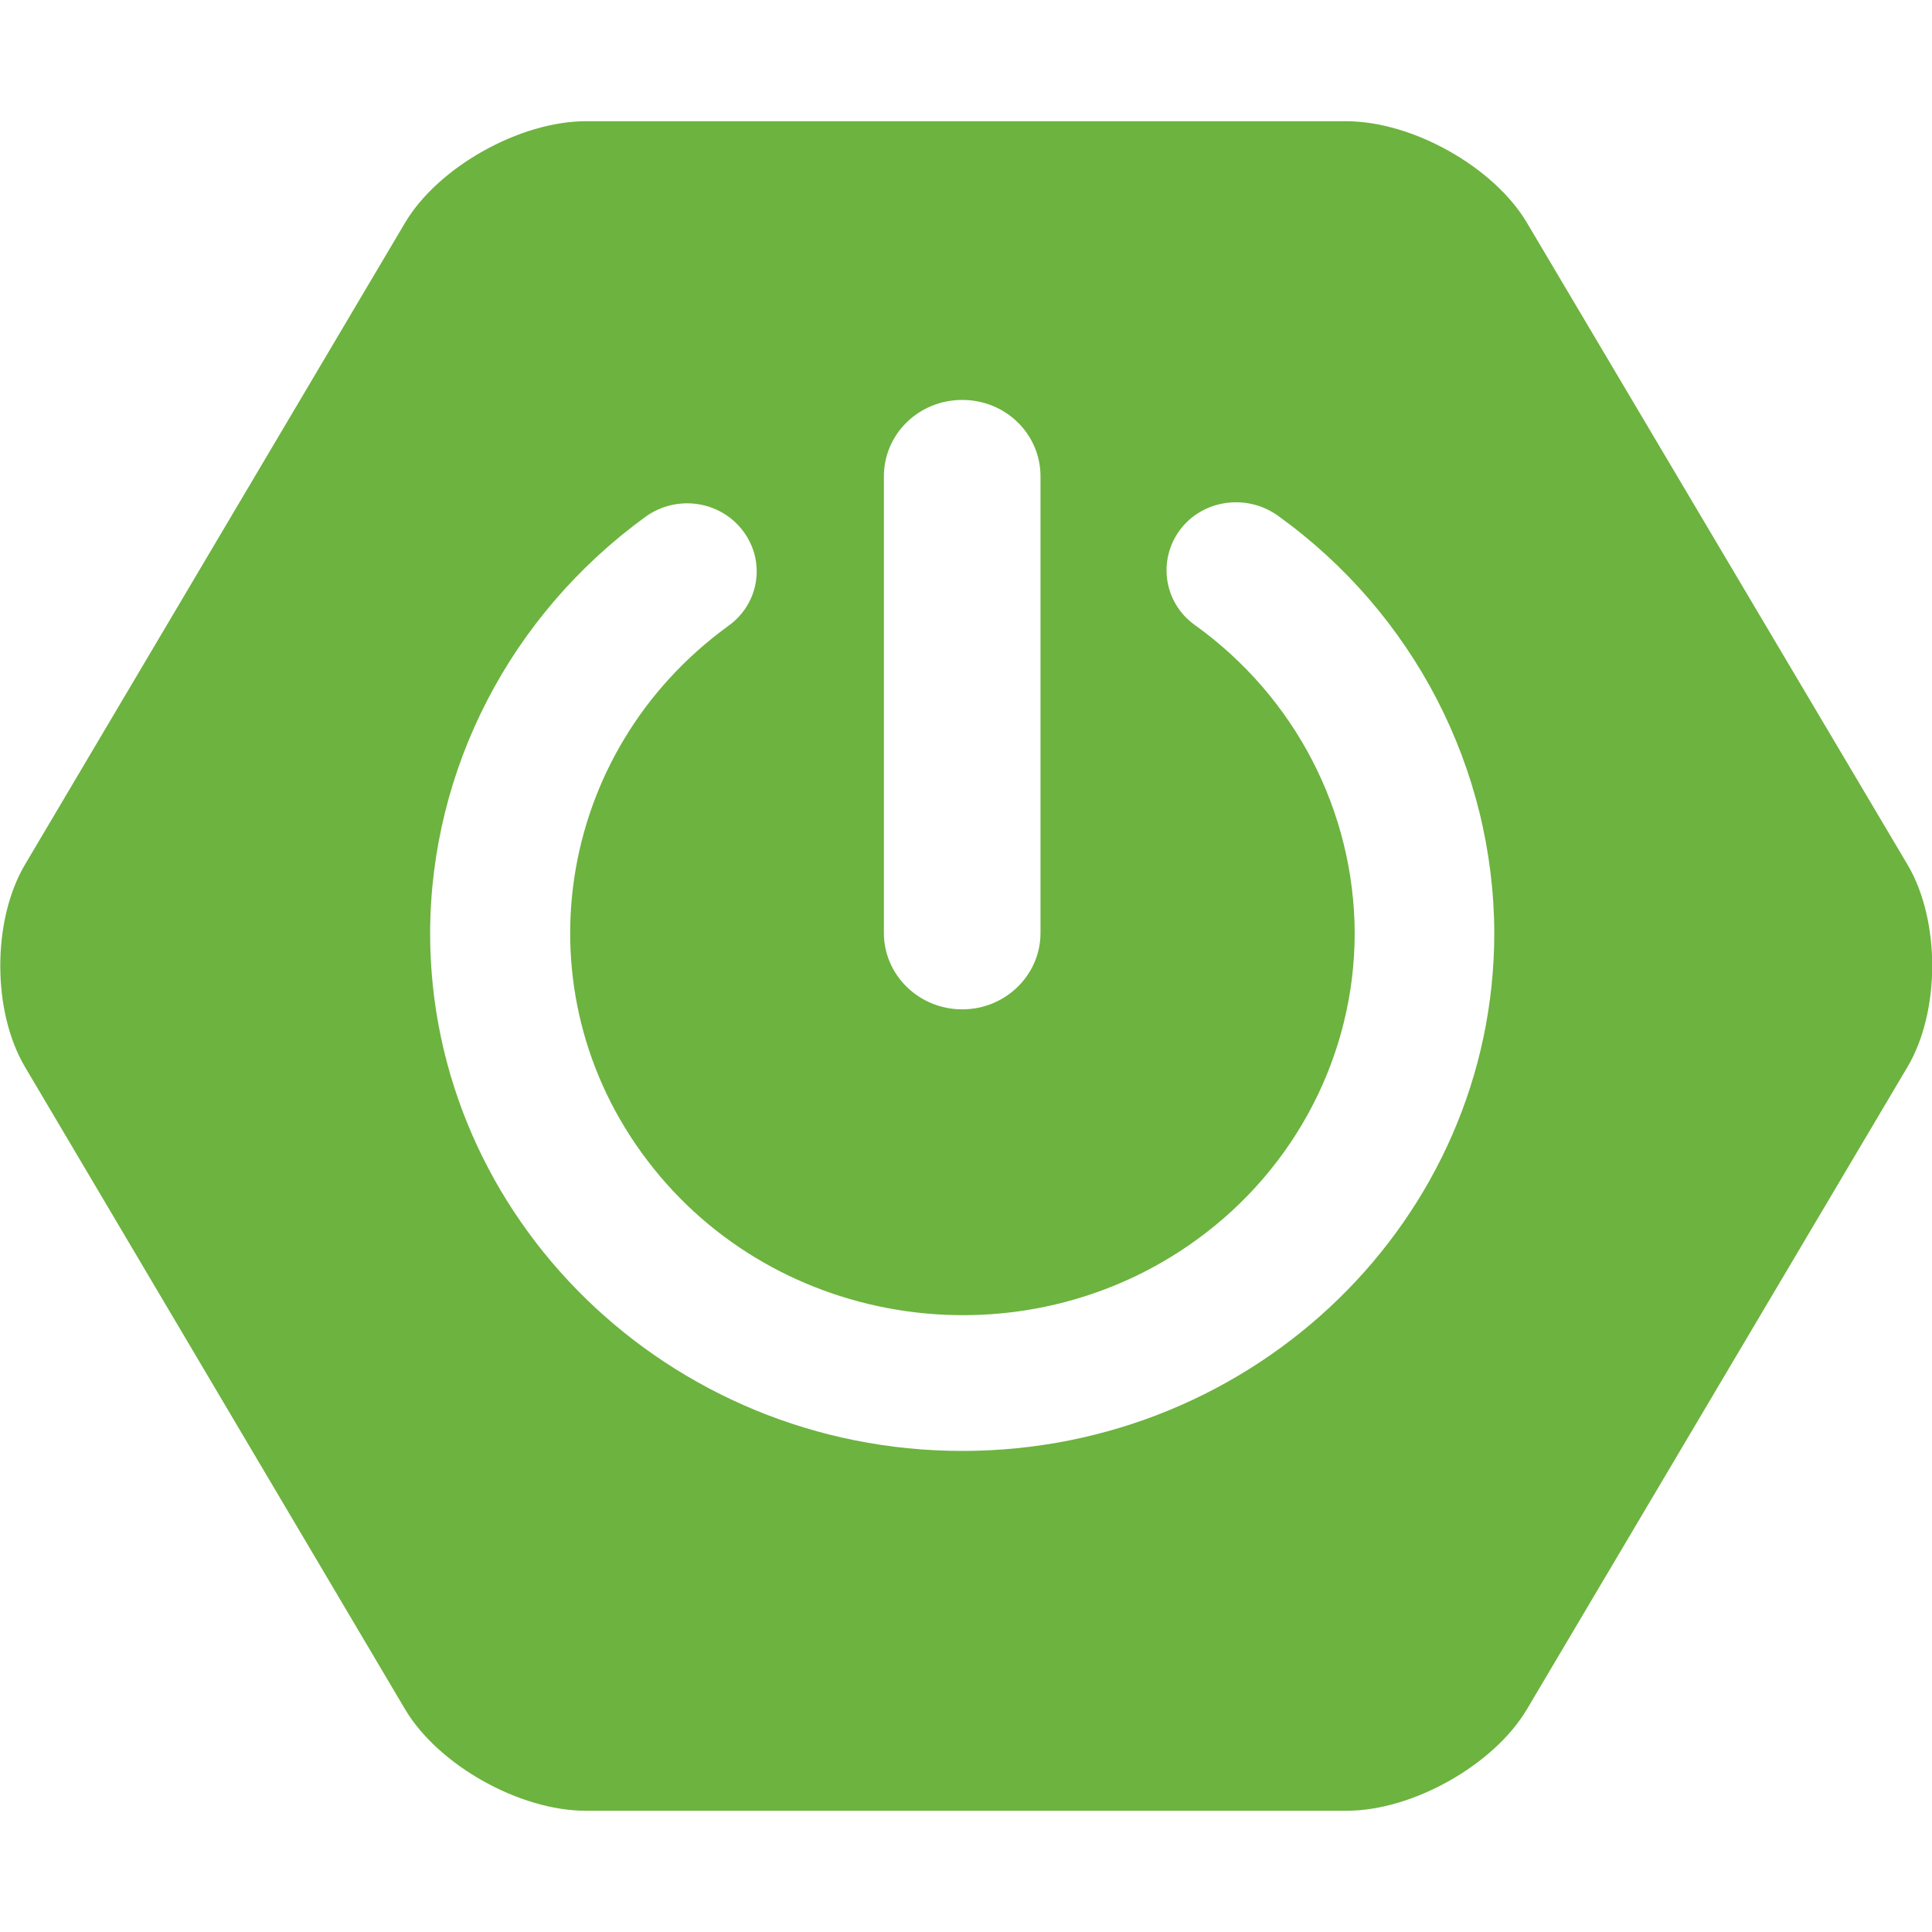
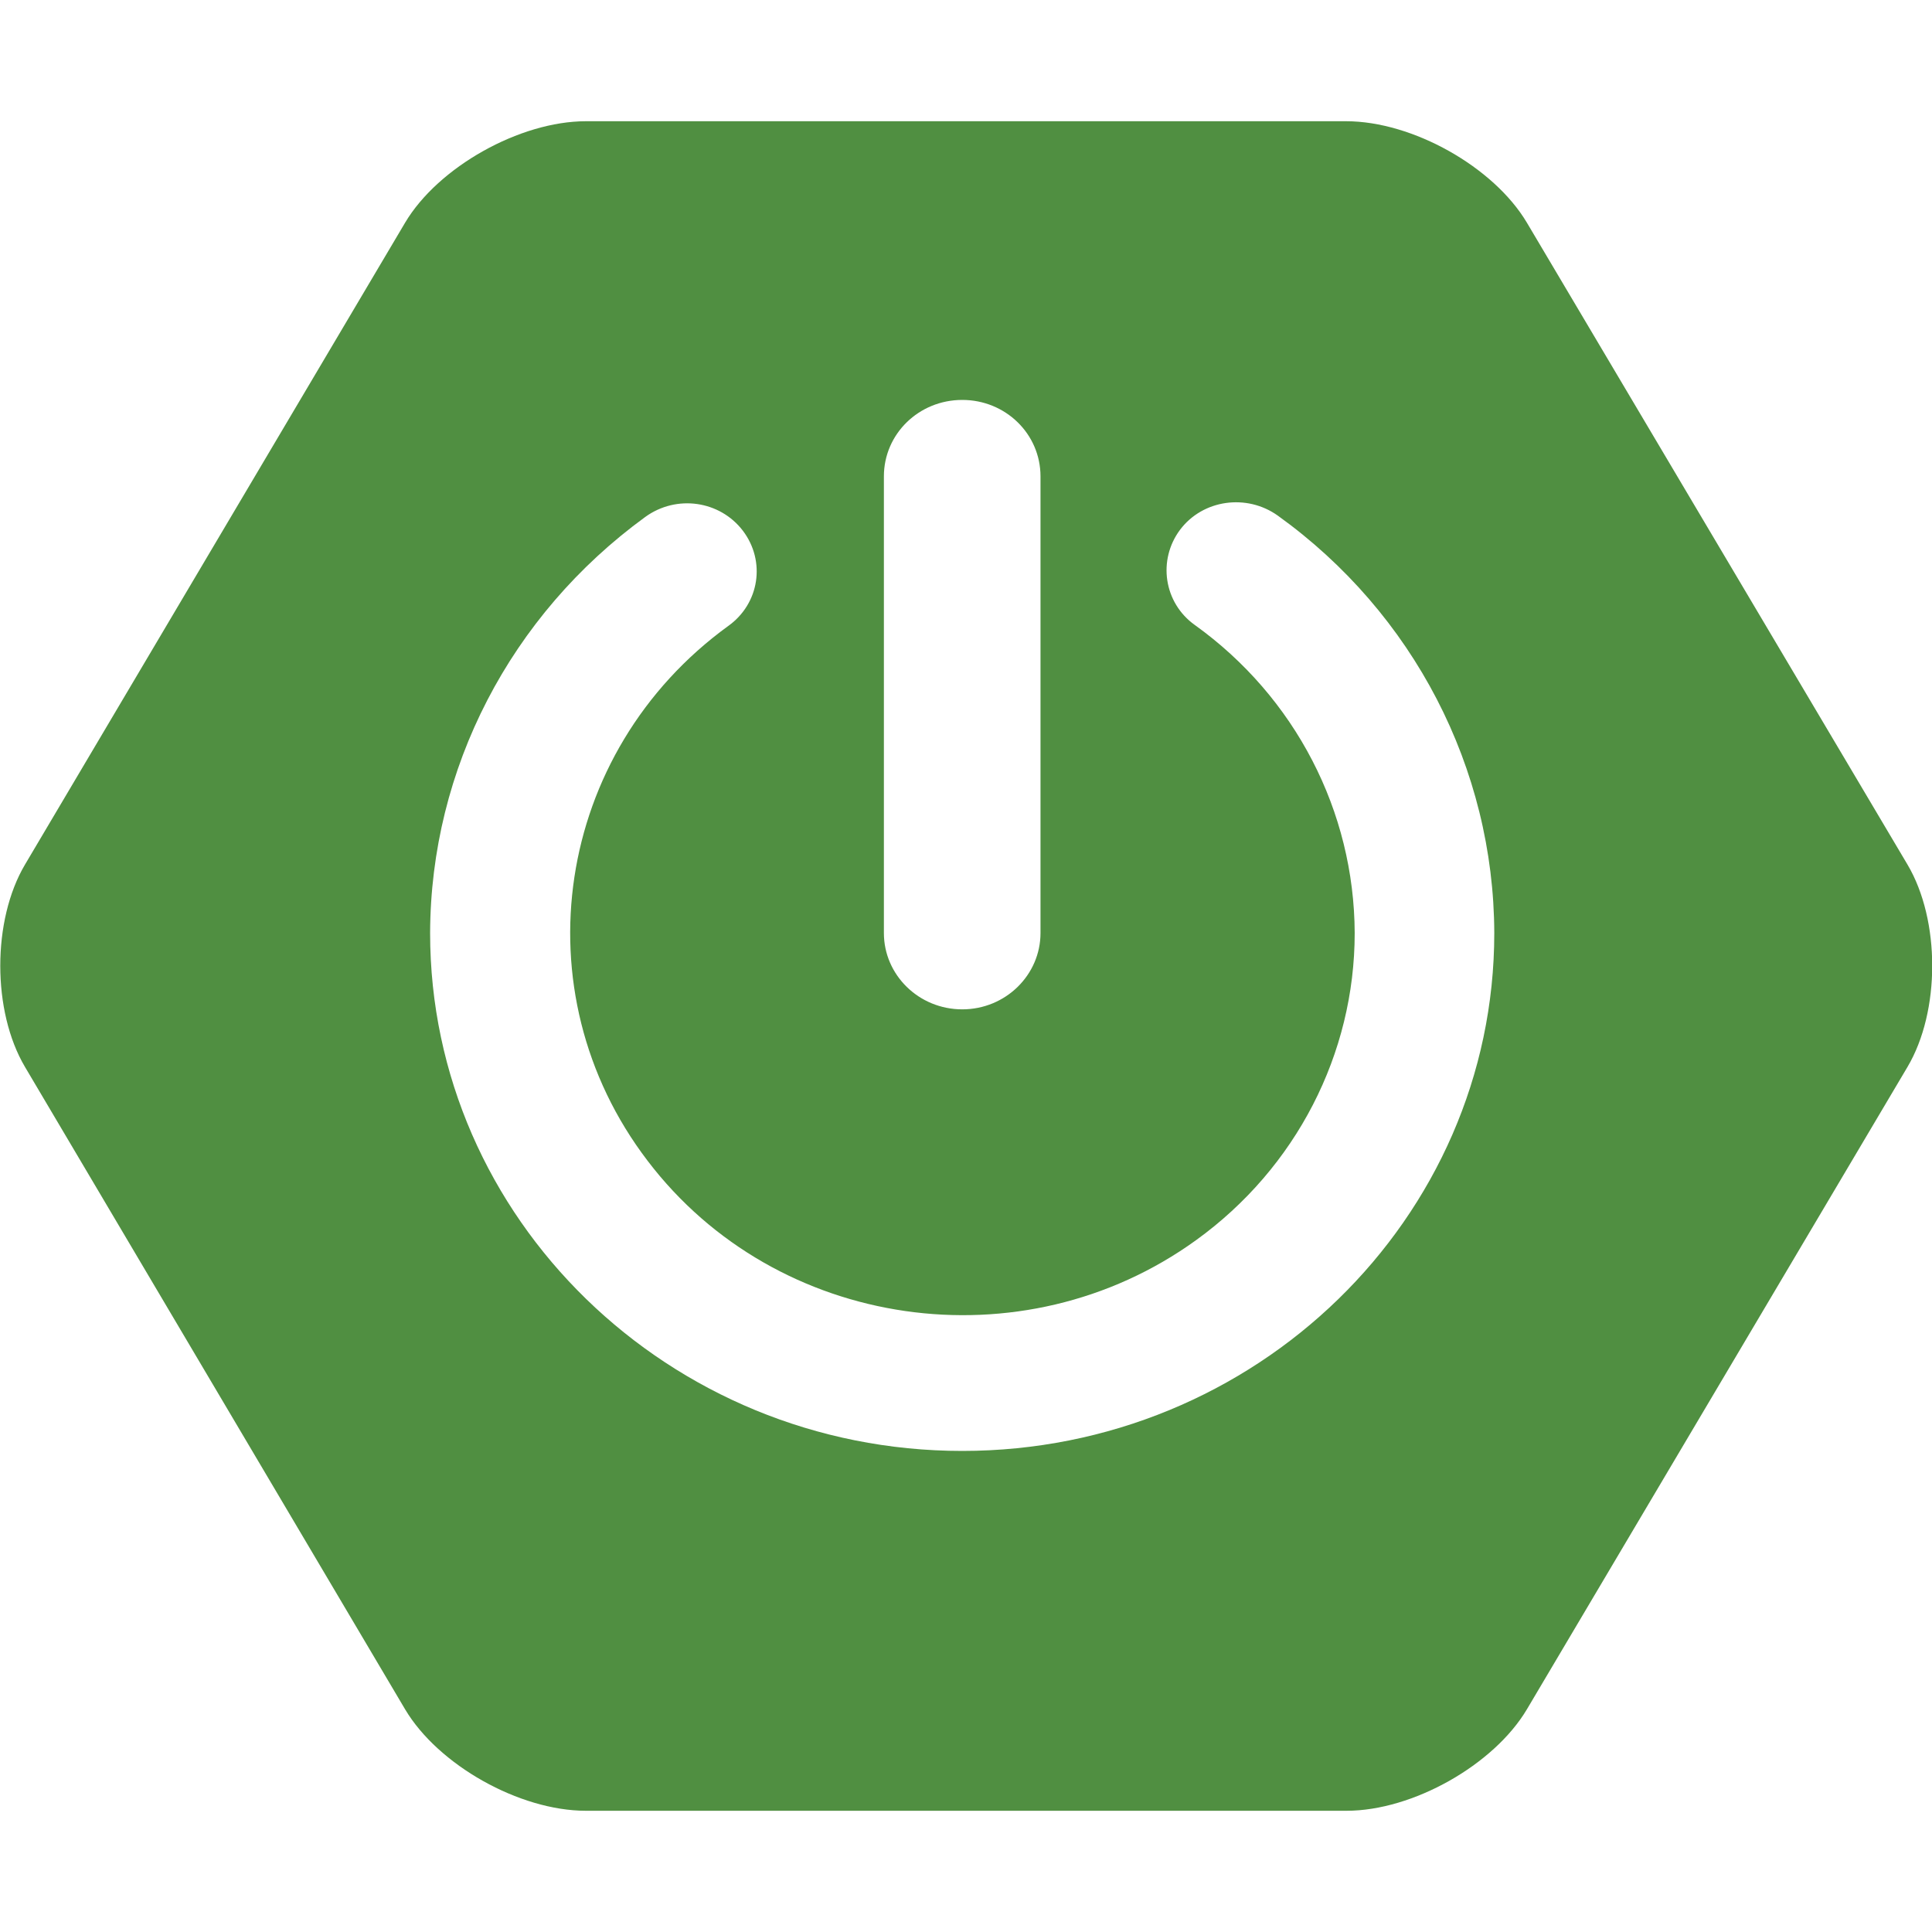
<svg xmlns="http://www.w3.org/2000/svg" width="16px" height="16px" viewBox="0 0 16 14" version="1.1">
  <g id="surface1">
-     <path style=" stroke:none;fill-rule:nonzero;fill:rgb(42.745%,70.196%,24.706%);fill-opacity:1;" d="M 15.797 6.16 L 12.645 0.844 C 12.371 0.383 11.699 0.004 11.148 0.004 L 4.852 0.004 C 4.305 0.004 3.629 0.383 3.355 0.844 L 0.207 6.16 C -0.066 6.621 -0.066 7.375 0.207 7.836 L 3.355 13.156 C 3.629 13.617 4.301 13.996 4.852 13.996 L 11.152 13.996 C 11.699 13.996 12.371 13.617 12.645 13.156 L 15.797 7.836 C 16.07 7.375 16.07 6.621 15.797 6.16 Z M 7.32 2.945 C 7.32 2.594 7.609 2.312 7.969 2.312 C 8.328 2.312 8.617 2.594 8.617 2.945 L 8.617 6.727 C 8.617 7.074 8.328 7.359 7.969 7.359 C 7.609 7.359 7.32 7.074 7.32 6.727 Z M 7.969 11.016 C 5.539 11.016 3.562 9.09 3.562 6.727 C 3.566 5.367 4.227 4.094 5.344 3.281 C 5.602 3.094 5.961 3.145 6.152 3.395 C 6.344 3.648 6.289 4 6.031 4.184 C 4.594 5.227 4.293 7.211 5.363 8.613 C 6.43 10.016 8.469 10.309 9.906 9.27 C 10.734 8.672 11.219 7.727 11.219 6.727 C 11.215 5.719 10.727 4.773 9.895 4.176 C 9.637 3.992 9.586 3.637 9.773 3.387 C 9.961 3.137 10.324 3.086 10.582 3.27 C 11.707 4.078 12.371 5.363 12.375 6.727 C 12.375 9.094 10.398 11.016 7.969 11.016 Z M 7.969 11.016 " />
+     <path style=" stroke:none;fill-rule:nonzero;fill:rgb(31.4%,56.1%,25.5%);fill-opacity:1;" d="M 15.797 6.16 L 12.645 0.844 C 12.371 0.383 11.699 0.004 11.148 0.004 L 4.852 0.004 C 4.305 0.004 3.629 0.383 3.355 0.844 L 0.207 6.16 C -0.066 6.621 -0.066 7.375 0.207 7.836 L 3.355 13.156 C 3.629 13.617 4.301 13.996 4.852 13.996 L 11.152 13.996 C 11.699 13.996 12.371 13.617 12.645 13.156 L 15.797 7.836 C 16.07 7.375 16.07 6.621 15.797 6.16 Z M 7.32 2.945 C 7.32 2.594 7.609 2.312 7.969 2.312 C 8.328 2.312 8.617 2.594 8.617 2.945 L 8.617 6.727 C 8.617 7.074 8.328 7.359 7.969 7.359 C 7.609 7.359 7.32 7.074 7.32 6.727 Z M 7.969 11.016 C 5.539 11.016 3.562 9.09 3.562 6.727 C 3.566 5.367 4.227 4.094 5.344 3.281 C 5.602 3.094 5.961 3.145 6.152 3.395 C 6.344 3.648 6.289 4 6.031 4.184 C 4.594 5.227 4.293 7.211 5.363 8.613 C 6.43 10.016 8.469 10.309 9.906 9.27 C 10.734 8.672 11.219 7.727 11.219 6.727 C 11.215 5.719 10.727 4.773 9.895 4.176 C 9.637 3.992 9.586 3.637 9.773 3.387 C 9.961 3.137 10.324 3.086 10.582 3.27 C 11.707 4.078 12.371 5.363 12.375 6.727 C 12.375 9.094 10.398 11.016 7.969 11.016 Z M 7.969 11.016 " />
  </g>
</svg>
